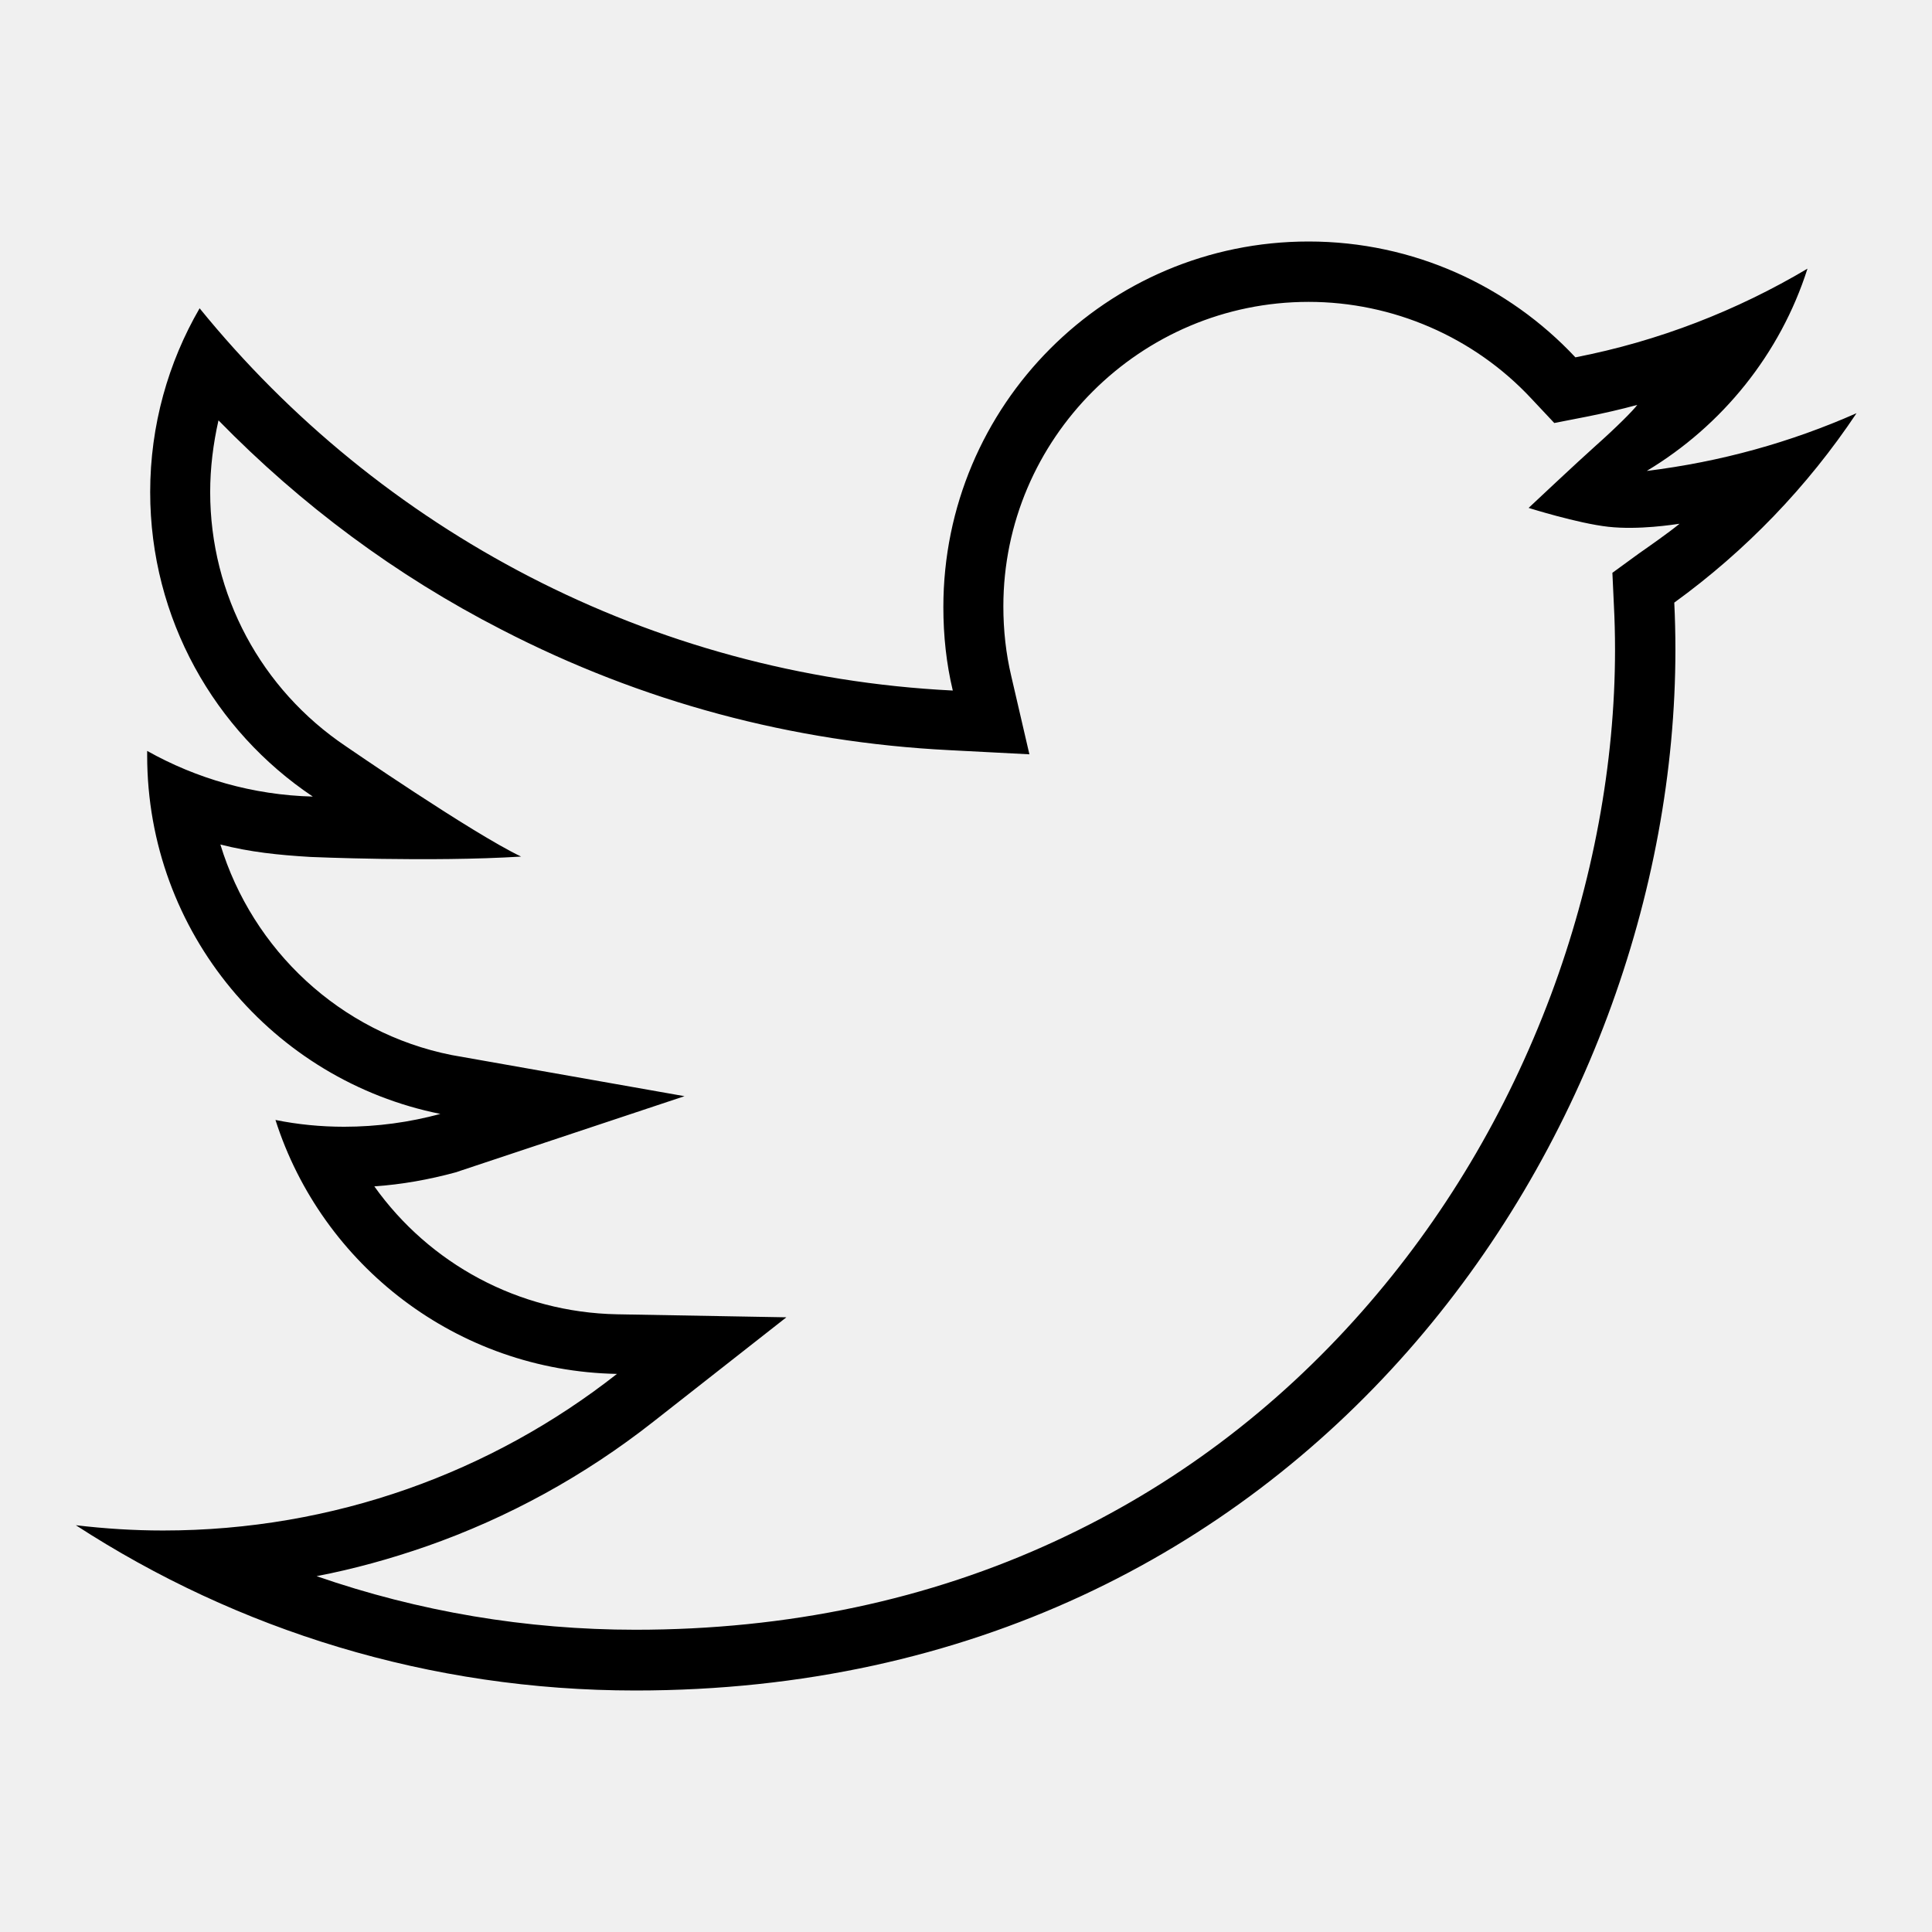
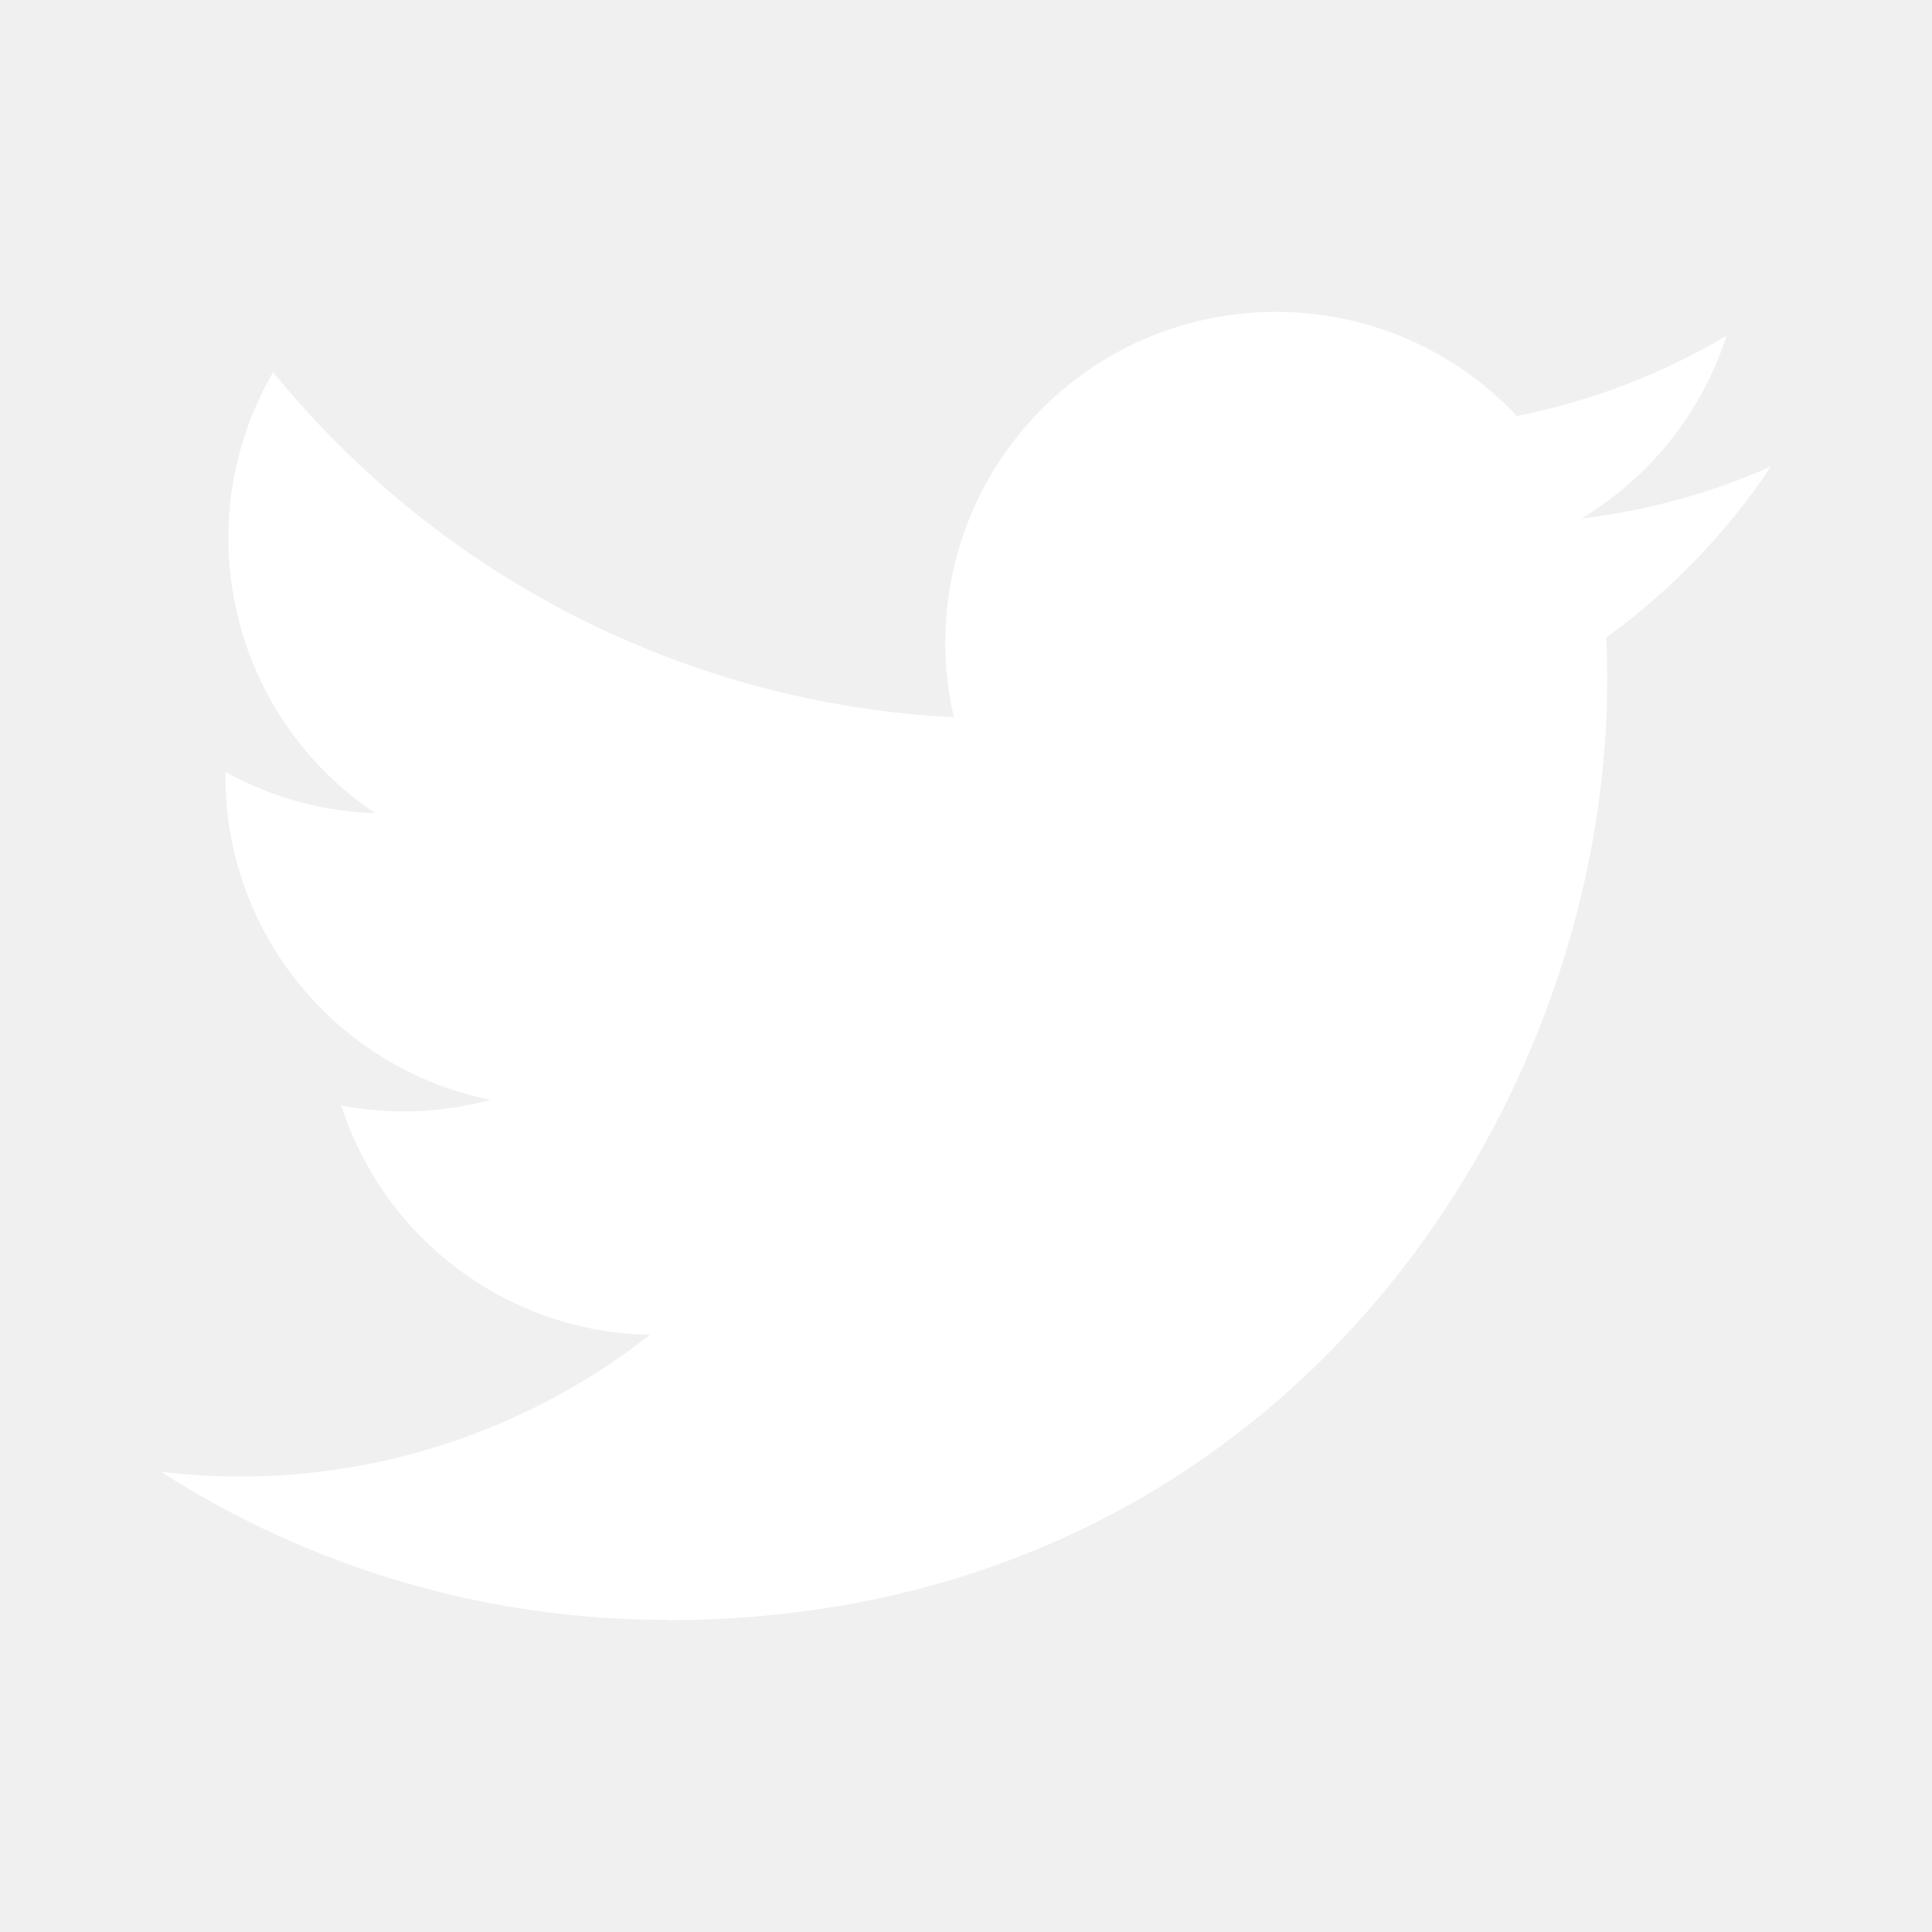
- <svg xmlns="http://www.w3.org/2000/svg" height="512px" id="Layer_1" style="enable-background:new 0 0 512 512;" version="1.1" viewBox="0 0 512 512" width="512px" xml:space="preserve">
-   <path d="M346.8,80c22.3,0,43.8,9.3,59,25.6l6.1,6.5l8.7-1.7c4.5-0.9,8.9-1.9,13.3-3.1c-1,1.4-5.7,6.1-11,10.8  c-4.5,4-17.8,16.5-17.8,16.5s13,4.1,21.1,5s17.4-0.6,18.9-0.8c-2.8,2.3-7.8,5.8-10.8,7.9l-7,5.1l0.4,8.6c0.2,3.8,0.3,7.8,0.3,11.8  c0,30.2-5.9,61.8-17,91.5c-11.7,31.2-28.5,59.4-50,83.8c-23,26.1-50.2,46.5-81.1,60.8c-33.8,15.7-71.3,23.6-111.5,23.6  c-28.9,0-57.4-4.8-84.5-14.2c9.9-1.9,19.6-4.6,29.1-7.9c21.7-7.6,41.9-18.7,60.1-33l35.3-27.7l-44.9-0.8  c-26.1-0.5-49.7-13.4-64.3-33.9c7.3-0.5,14.5-1.8,21.5-3.7l60.7-20.2l-61.7-10.9c-29.6-5.9-52.8-27.9-61.3-55.8  c7.8,2,15.4,2.8,23.9,3.3c0,0,31.8,1.4,55.8-0.1c-13-6.2-46.4-29.2-46.4-29.2c-22.5-15.1-36-40.2-36-67.4c0-6.4,0.8-12.8,2.2-19  c21.9,22.4,47,41.1,75.1,55.5c37,19.1,76.9,29.8,118.6,31.9l21.2,1.1l-4.8-20.7c-1.4-5.9-2.1-12.1-2.1-18.5  C265.9,116.3,302.2,80,346.8,80 M346.8,64c-53.5,0-96.8,43.4-96.8,96.9c0,7.6,0.8,15,2.5,22.1C172,179,100.6,140.4,52.9,81.7  c-8.3,14.3-13.1,31-13.1,48.7c0,33.6,17.1,63.3,43.1,80.7C67,210.7,52,206.3,39,199c0,0.4,0,0.8,0,1.2c0,47,33.4,86.1,77.7,95  c-8.1,2.2-16.7,3.4-25.5,3.4c-6.2,0-12.3-0.6-18.2-1.8c12.3,38.5,48.1,66.5,90.5,67.3c-33.1,26-74.9,41.5-120.3,41.5  c-7.8,0-15.5-0.5-23.1-1.4C62.9,432,113.8,448,168.4,448C346.6,448,444,300.3,444,172.2c0-4.2-0.1-8.4-0.3-12.5  c18.9-13.7,35.3-30.7,48.3-50.2c-17.4,7.7-36,12.9-55.6,15.3c20-12,35.4-31,42.6-53.6c-18.7,11.1-39.4,19.2-61.5,23.5  C399.8,75.8,374.6,64,346.8,64L346.8,64z" />
+ <svg xmlns="http://www.w3.org/2000/svg" width="24" height="24" viewBox="0 0 24 24" fill="none">
+   <path d="M19.953 7.92C19.965 8.096 19.965 8.273 19.965 8.451C19.965 13.873 15.837 20.126 8.29 20.126V20.122C6.06 20.126 3.877 19.487 2 18.283C2.324 18.322 2.65 18.341 2.977 18.342C4.824 18.344 6.619 17.724 8.073 16.582C6.317 16.549 4.777 15.404 4.239 13.733C4.854 13.851 5.488 13.827 6.092 13.662C4.178 13.275 2.8 11.594 2.8 9.64C2.8 9.622 2.8 9.605 2.8 9.588C3.371 9.906 4.009 10.082 4.663 10.102C2.86 8.897 2.304 6.498 3.393 4.623C5.476 7.186 8.55 8.745 11.849 8.91C11.519 7.485 11.97 5.991 13.036 4.989C14.689 3.436 17.288 3.515 18.842 5.167C19.761 4.986 20.642 4.649 21.448 4.171C21.141 5.121 20.5 5.928 19.644 6.441C20.457 6.345 21.252 6.127 22 5.795C21.449 6.62 20.755 7.339 19.953 7.92Z" fill="white" />
</svg>
